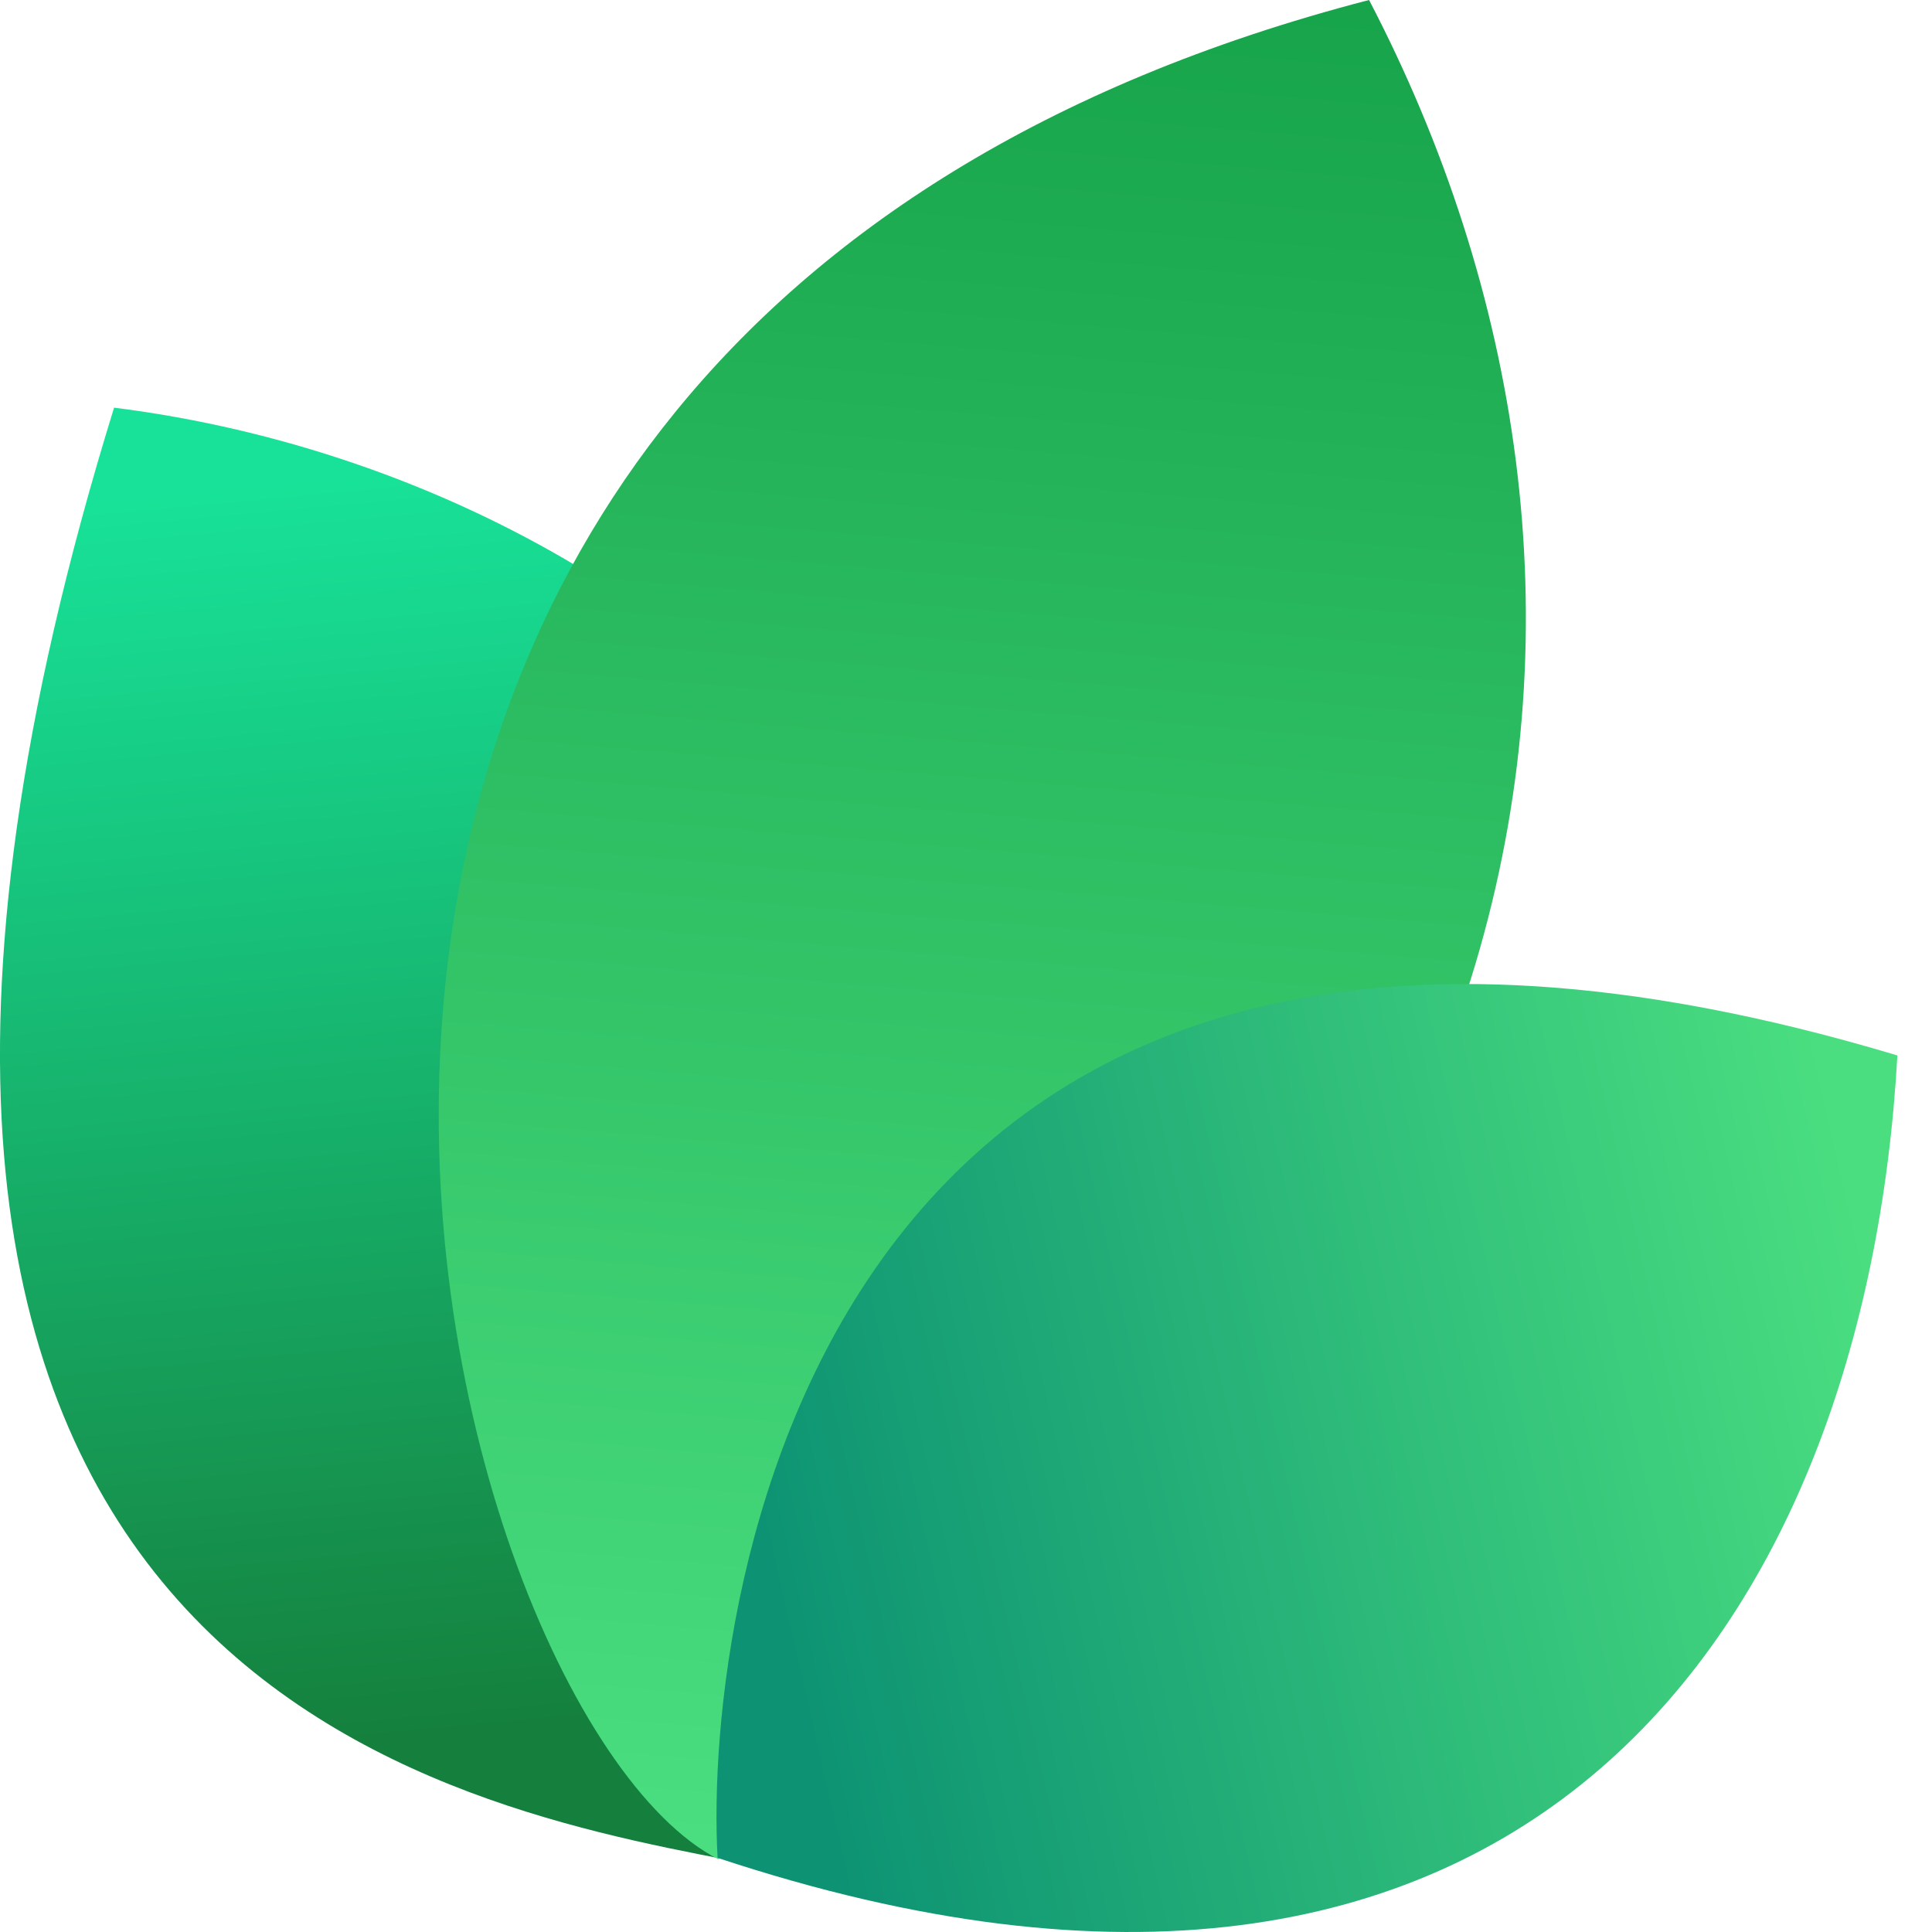
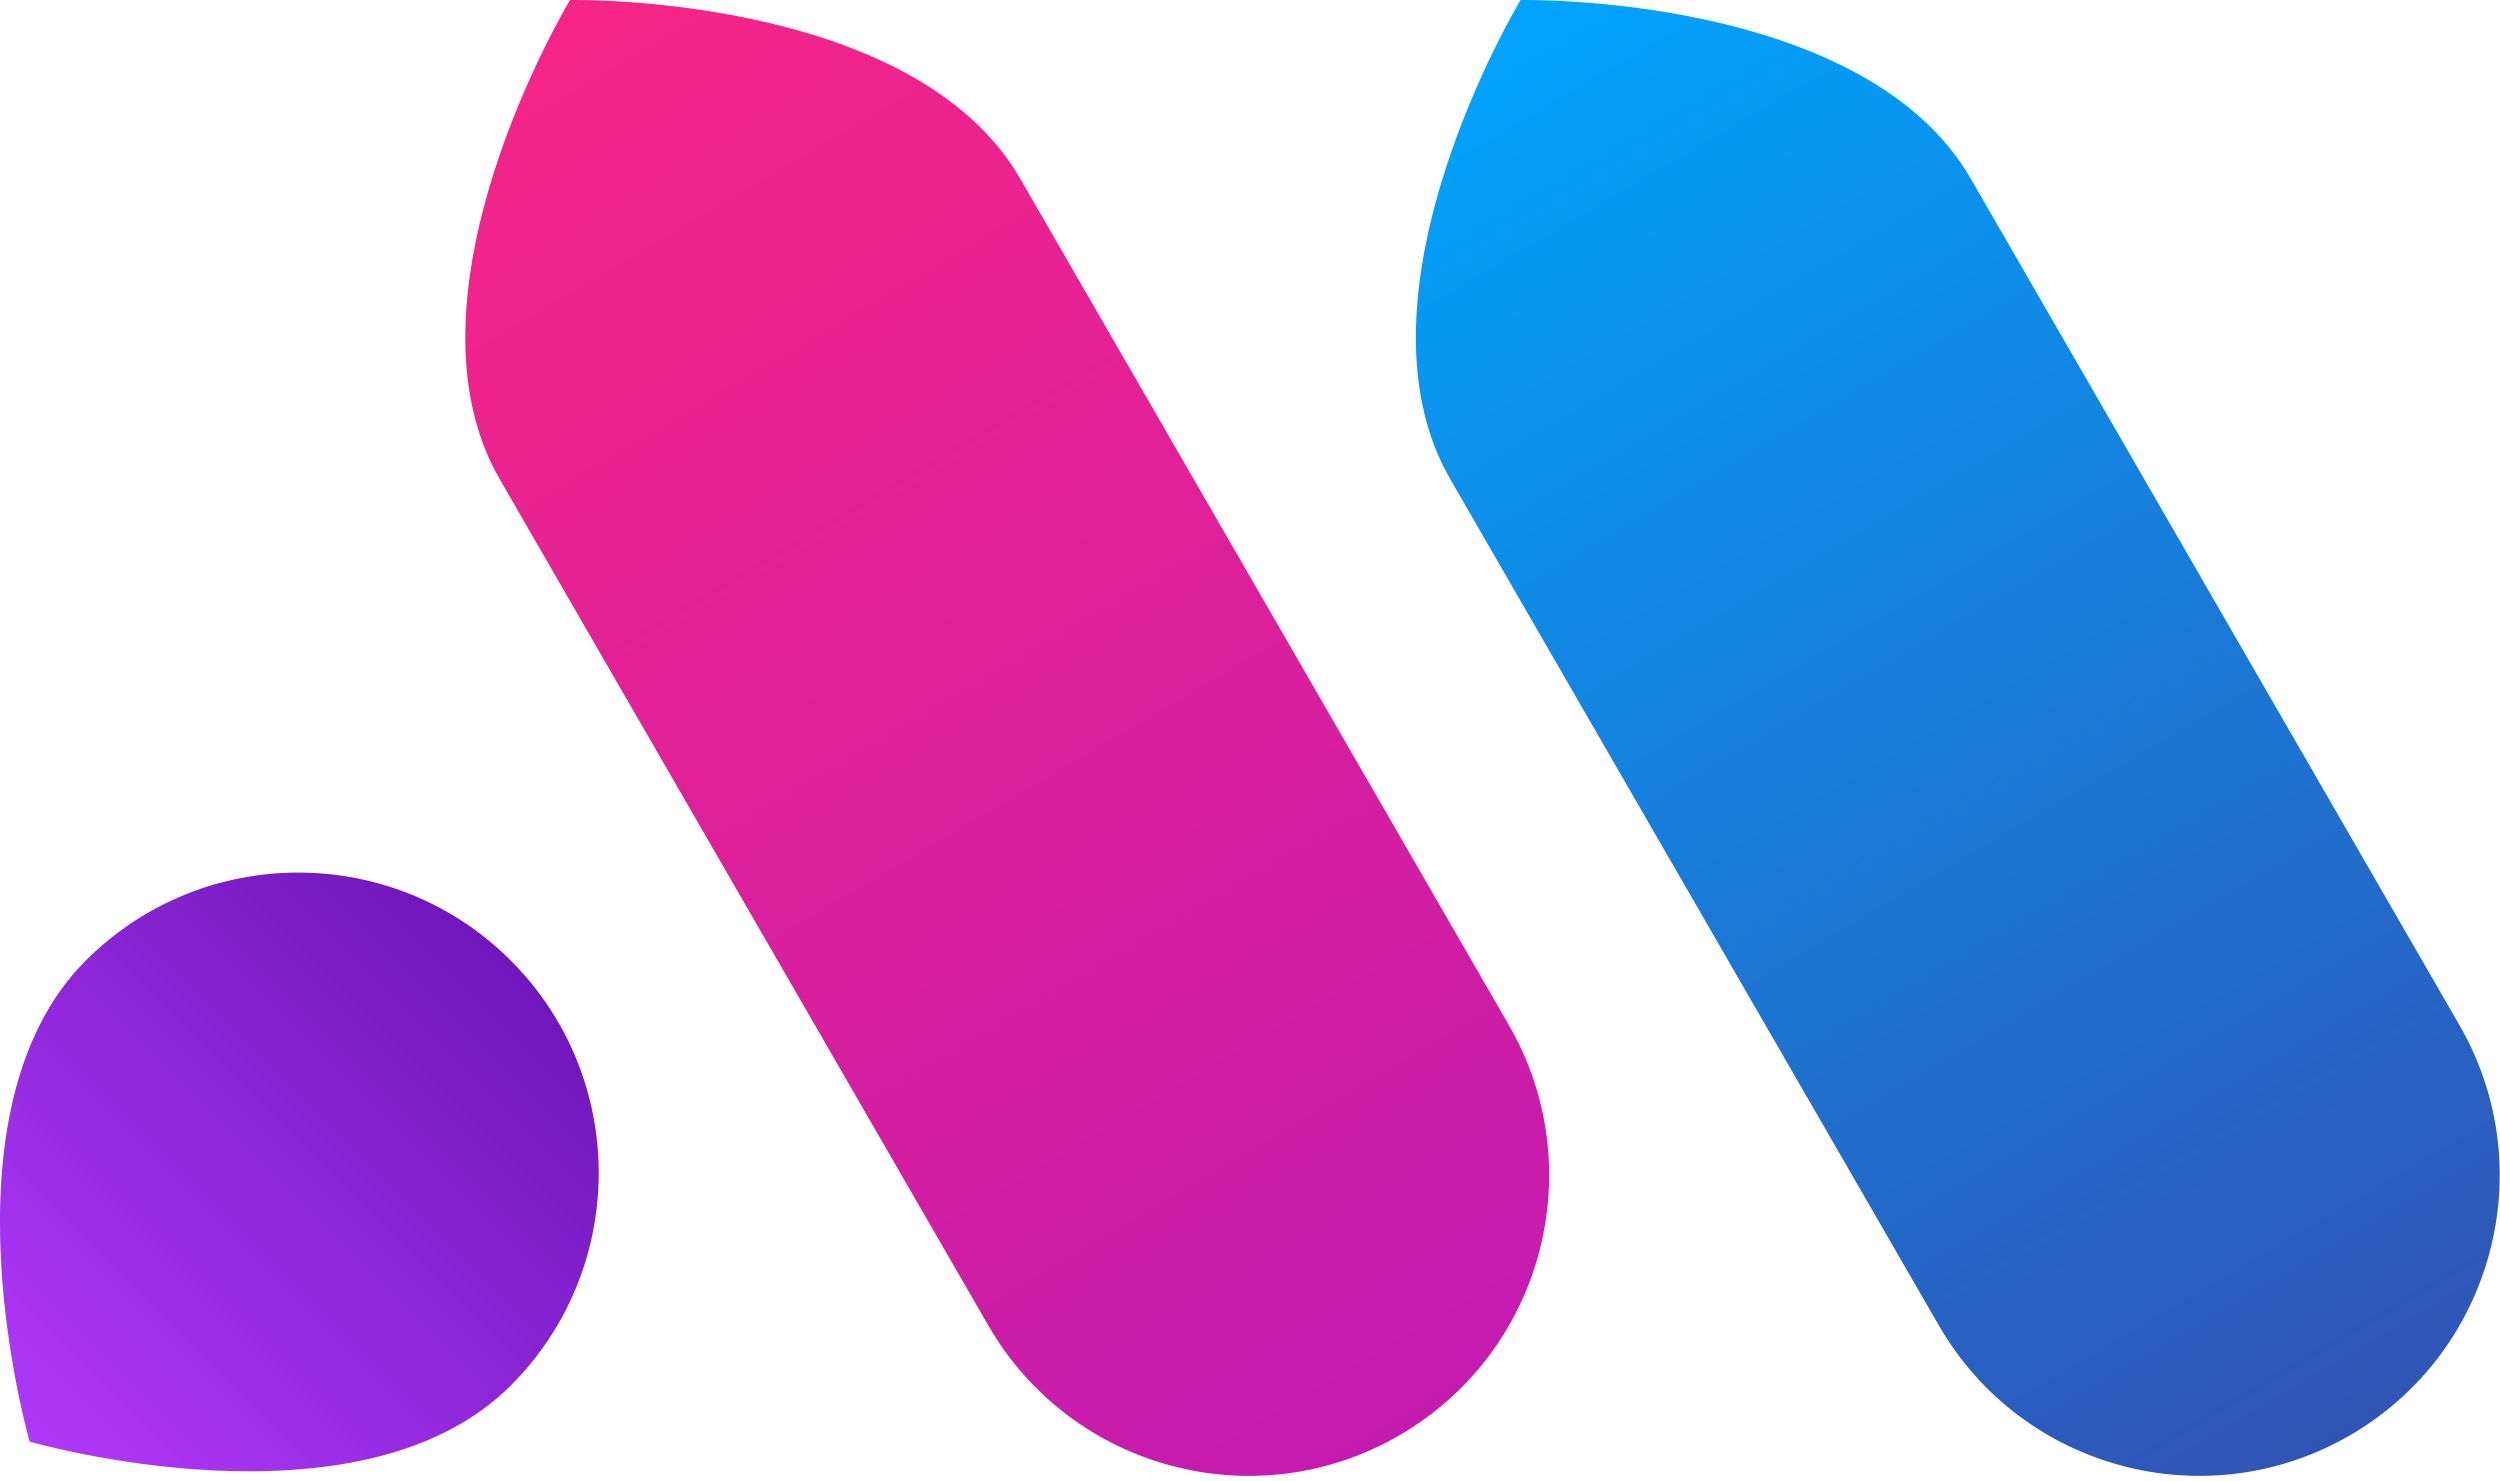
- <svg xmlns="http://www.w3.org/2000/svg" width="24" height="24" viewBox="0 0 24 24" fill="none">
-   <path d="M9.061 23.108C5.268 22.377 -3.391 20.627 1.417 5.064C9.634 6.099 16.973 14.064 9.061 23.108Z" fill="url(#paint0_linear_17557_2021)" />
-   <path d="M8.919 23.094C5.276 21.222 0.784 4.209 17.007 0C20.757 7.193 19.621 16.545 8.919 23.094Z" fill="url(#paint1_linear_17557_2021)" />
-   <path d="M8.914 23.079C8.735 19.882 10.159 9.085 23.57 13.111C23.181 20.123 18.984 26.418 8.914 23.079Z" fill="url(#paint2_linear_17557_2021)" />
+ <svg xmlns="http://www.w3.org/2000/svg" width="100%" height="100%" viewBox="0 0 444 263" version="1.1" xml:space="preserve" style="fill-rule:evenodd;clip-rule:evenodd;stroke-linejoin:round;stroke-miterlimit:2;">
+   <g transform="matrix(-0.603825,-0.603825,0.603825,-0.603825,-5290.88,11680.4)">
+     <path d="M5074.5,13845.5C5074.5,13845.5 5137,13879.9 5137,13924.5C5137,13959 5108.99,13987 5074.5,13987C5040.01,13987 5012,13959 5012,13924.5C5012,13879.9 5074.5,13845.5 5074.5,13845.5Z" style="fill:url(#_Linear1);" />
+   </g>
+   <g transform="matrix(0.766564,-0.442576,0.442576,0.766564,-9638.51,-8272)">
+     <path d="M4796.35,13671.2C4796.35,13628.2 4856.64,13595 4856.64,13595C4856.64,13595 4916.94,13628.2 4916.94,13671.2C4916.94,13671.2 4916.94,13867.3 4916.94,13867.3C4916.94,13900.6 4889.92,13927.6 4856.64,13927.6C4823.36,13927.6 4796.35,13900.6 4796.35,13867.3C4796.35,13867.3 4796.35,13671.2 4796.35,13671.2Z" style="fill:url(#_Linear2);" />
+   </g>
+   <g transform="matrix(0.766564,-0.442576,0.442576,0.766564,-9469.69,-8272)">
+     <path d="M4796.35,13671.2C4796.35,13628.2 4856.64,13595 4856.64,13595C4856.64,13595 4916.94,13628.2 4916.94,13671.2C4916.94,13671.2 4916.94,13867.3 4916.94,13867.3C4916.94,13900.6 4889.92,13927.6 4856.64,13927.6C4823.36,13927.6 4796.35,13900.6 4796.35,13867.3C4796.35,13867.3 4796.35,13671.2 4796.35,13671.2Z" style="fill:url(#_Linear3);" />
+   </g>
  <defs>
-     <linearGradient id="paint0_linear_17557_2021" x1="3.776" y1="5.916" x2="5.232" y2="21.559" gradientUnits="userSpaceOnUse">
-       <stop stop-color="#18E299" />
-       <stop offset="1" stop-color="#15803D" />
+     <linearGradient id="_Linear1" x1="0" y1="0" x2="1" y2="0" gradientUnits="userSpaceOnUse" gradientTransform="matrix(5.22373e-16,-141.487,160.148,5.91271e-16,5074.5,13987)">
+       <stop offset="0" style="stop-color:rgb(111,23,186);stop-opacity:1" />
+       <stop offset="1" style="stop-color:rgb(176,56,250);stop-opacity:1" />
    </linearGradient>
-     <linearGradient id="paint1_linear_17557_2021" x1="12.171" y1="-0.718" x2="10.19" y2="22.983" gradientUnits="userSpaceOnUse">
-       <stop stop-color="#16A34A" />
-       <stop offset="1" stop-color="#4ADE80" />
+     <linearGradient id="_Linear2" x1="0" y1="0" x2="1" y2="0" gradientUnits="userSpaceOnUse" gradientTransform="matrix(2.03654e-14,-332.592,917.287,5.61676e-14,4856.64,13927.6)">
+       <stop offset="0" style="stop-color:rgb(196,27,175);stop-opacity:1" />
+       <stop offset="1" style="stop-color:rgb(245,37,134);stop-opacity:1" />
    </linearGradient>
-     <linearGradient id="paint2_linear_17557_2021" x1="23.133" y1="15.353" x2="9.338" y2="18.52" gradientUnits="userSpaceOnUse">
-       <stop stop-color="#4ADE80" />
-       <stop offset="1" stop-color="#0D9373" />
+     <linearGradient id="_Linear3" x1="0" y1="0" x2="1" y2="0" gradientUnits="userSpaceOnUse" gradientTransform="matrix(2.03654e-14,-332.592,917.287,5.61676e-14,4856.64,13927.6)">
+       <stop offset="0" style="stop-color:rgb(48,84,182);stop-opacity:1" />
+       <stop offset="1" style="stop-color:rgb(0,164,252);stop-opacity:1" />
    </linearGradient>
  </defs>
</svg>
